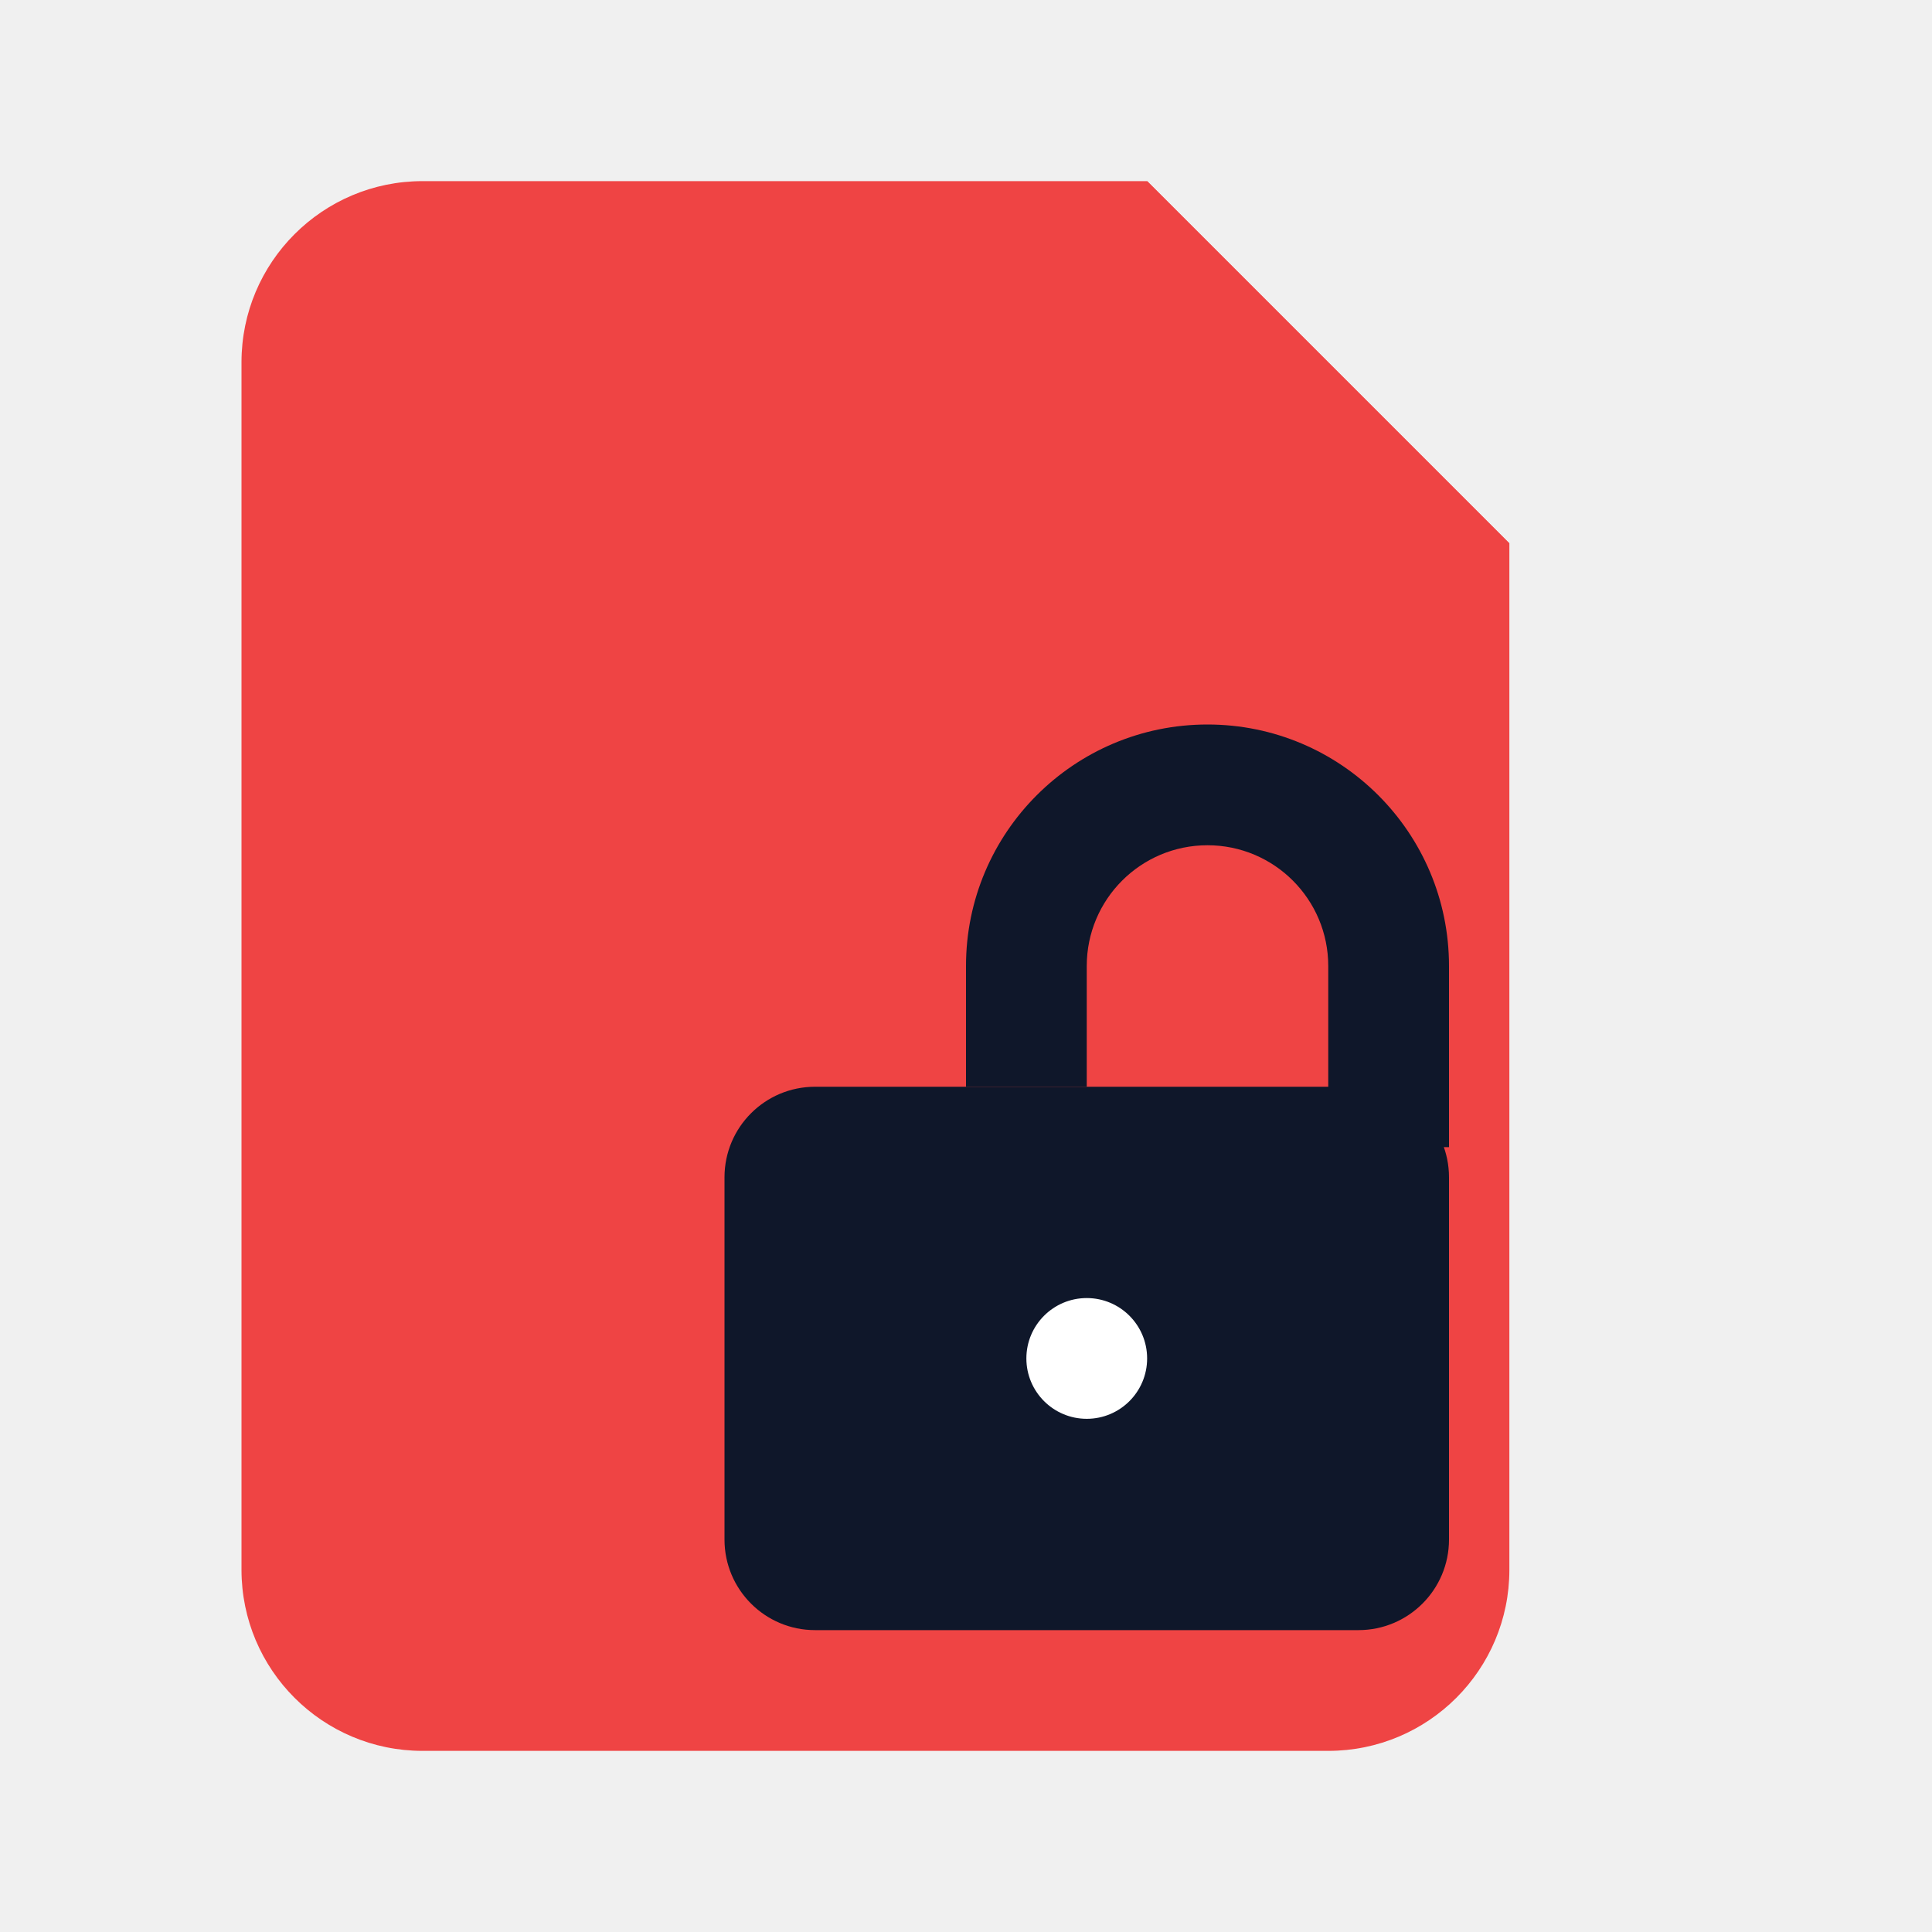
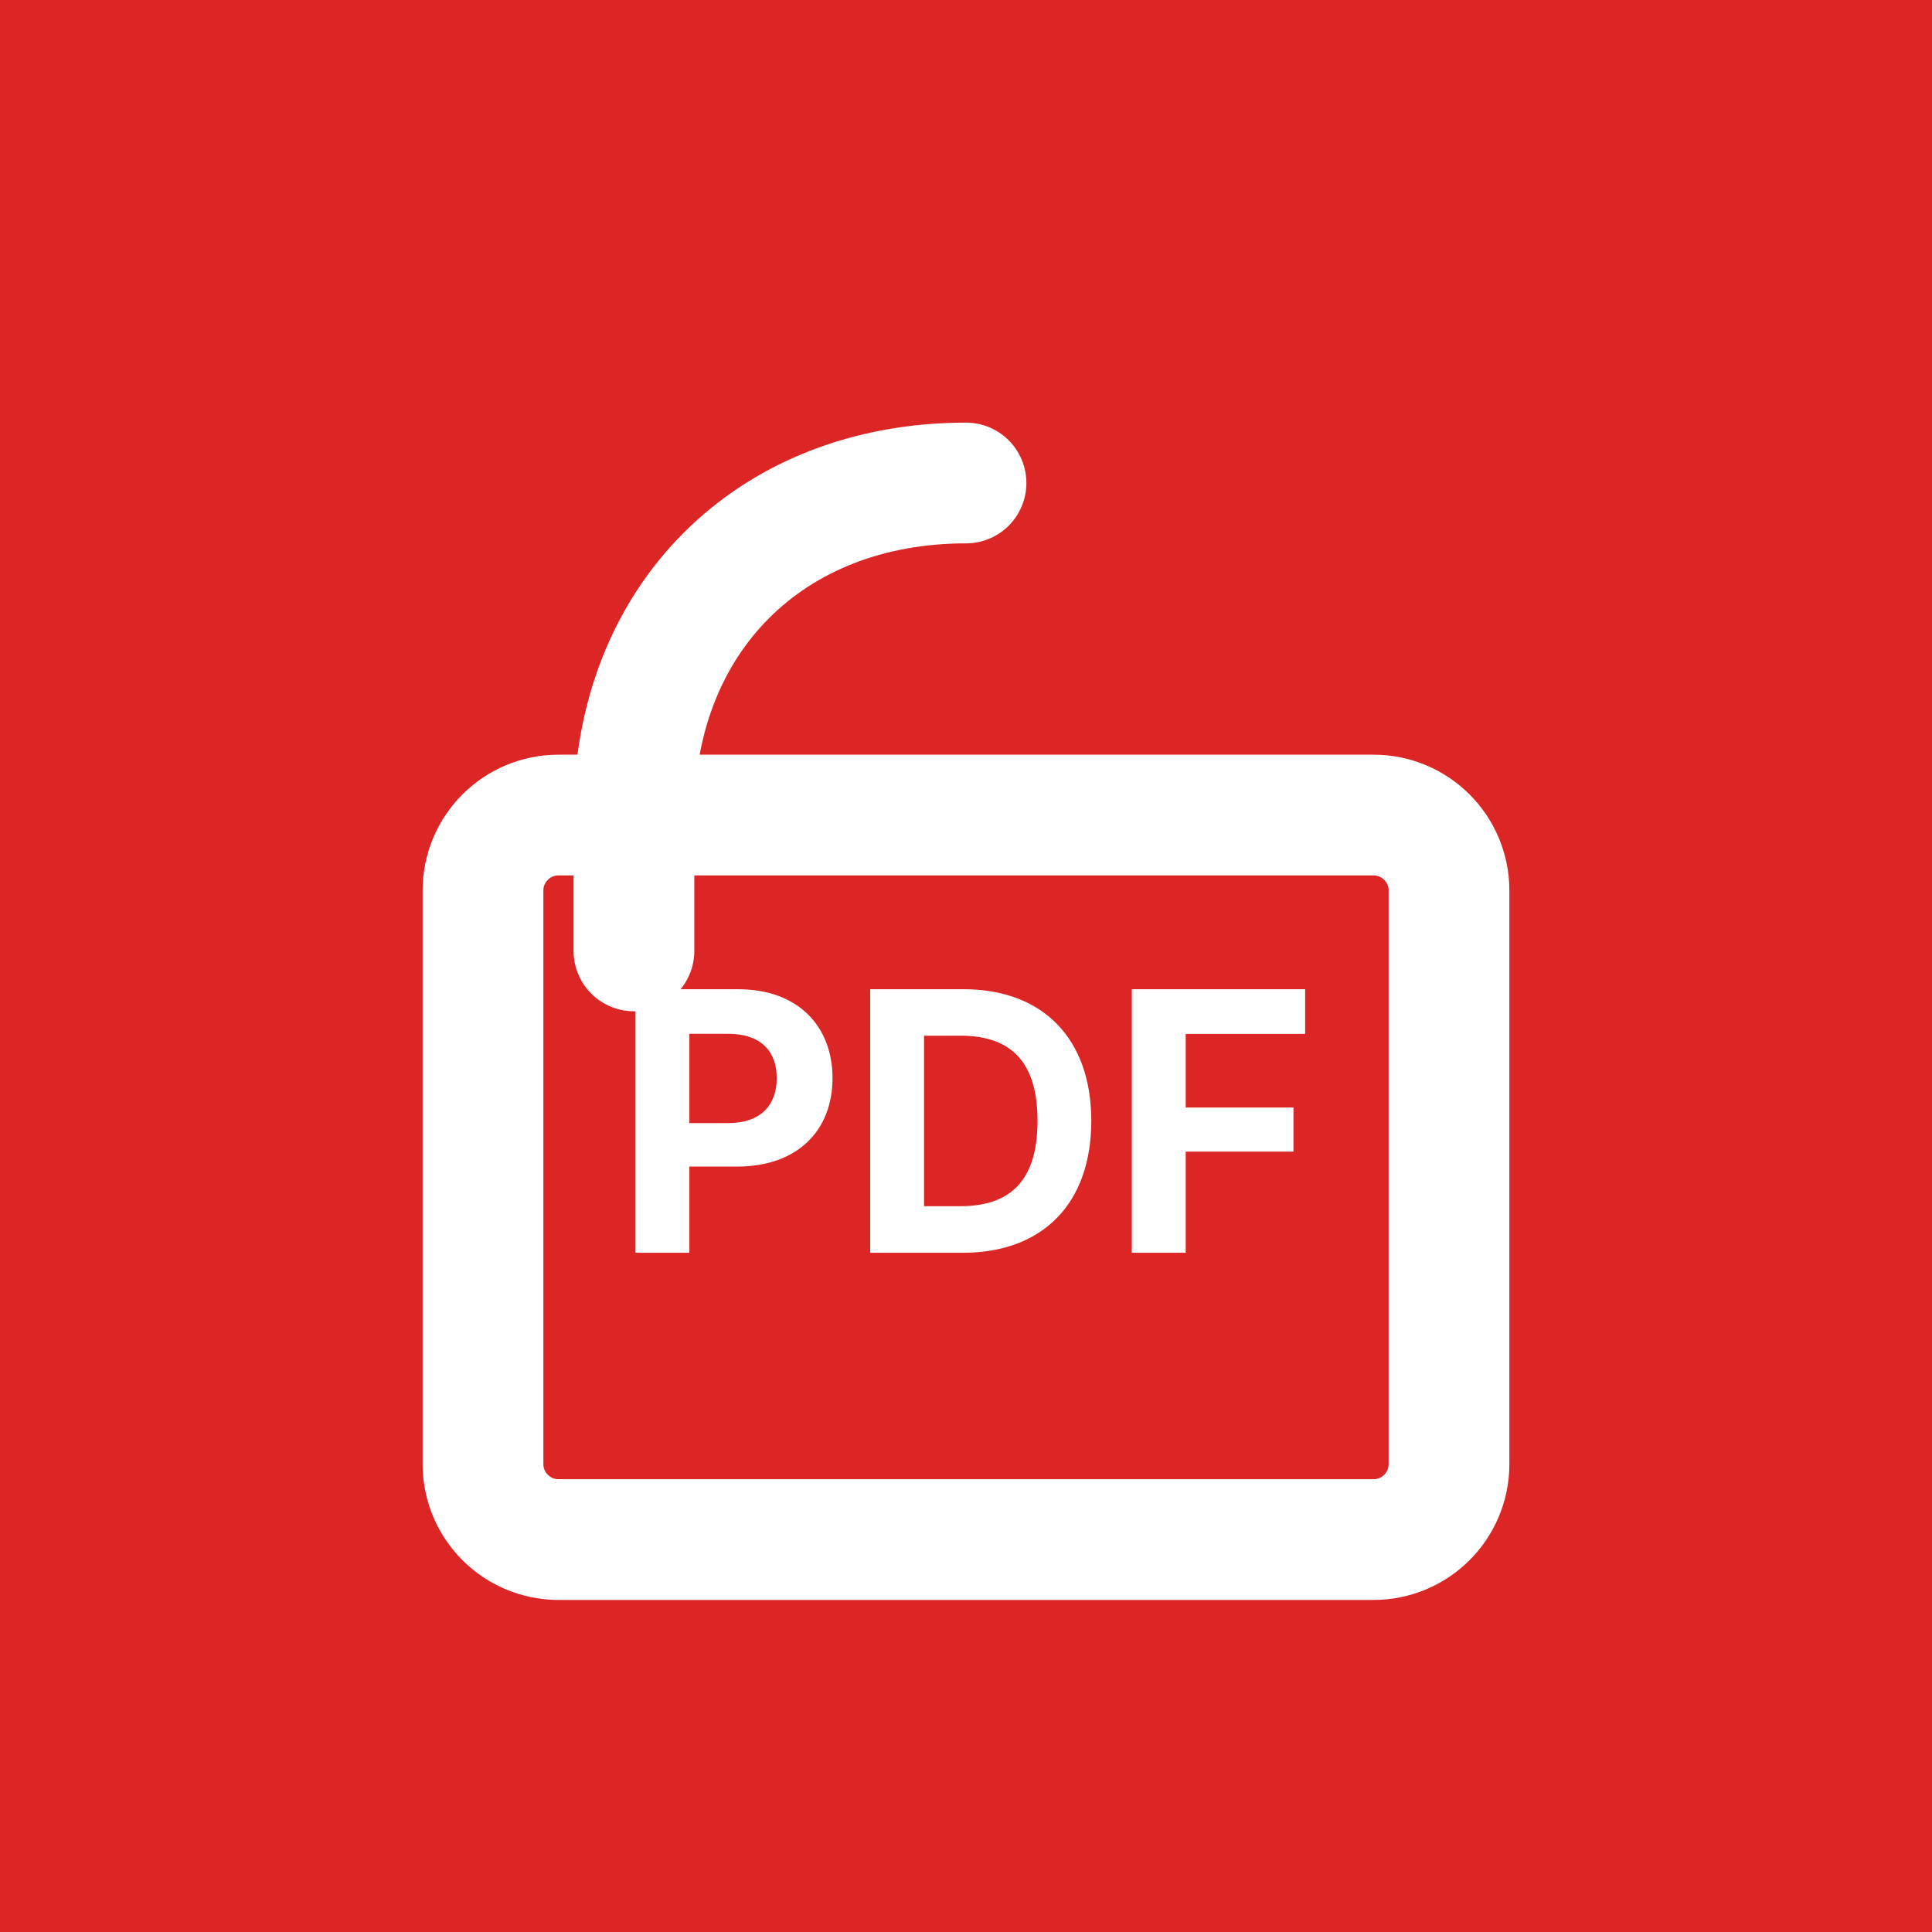
- <svg xmlns="http://www.w3.org/2000/svg" viewBox="0 0 64 64" aria-hidden="true" role="img">
-   <path d="M14 6h24l12 12v34a6 6 0 0 1-6 6H14a6 6 0 0 1-6-6V12a6 6 0 0 1 6-6z" fill="#ef4444" />
-   <path d="M38 6v12h12" fill="#ef4444" />
-   <g transform="translate(30,30)">
-     <rect x="-6" y="6" width="24" height="18" rx="3" fill="#0f172a" />
-     <path d="M2 6V2a8 8 0 1 1 16 0v6h-4V2a4 4 0 1 0-8 0v4z" fill="#0f172a" />
-     <circle cx="6" cy="15" r="2" fill="#ffffff" />
-   </g>
+ <svg xmlns="http://www.w3.org/2000/svg" viewBox="0 0 256 256" role="img" aria-label="PDF Unlock Logo">
+   <rect width="256" height="256" fill="#DC2626" />
+   <path d="M128 64c-26 0-44 18-44 44v18" fill="none" stroke="#fff" stroke-width="16" stroke-linecap="round" stroke-linejoin="round" />
+   <rect x="64" y="108" width="128" height="96" rx="10" fill="none" stroke="#fff" stroke-width="16" />
+   <text x="128" y="166" text-anchor="middle" font-size="48" font-weight="700" fill="#fff" font-family="Inter, system-ui, -apple-system, Segoe UI, Roboto, Helvetica, Arial, Noto Sans, sans-serif">PDF</text>
</svg>
